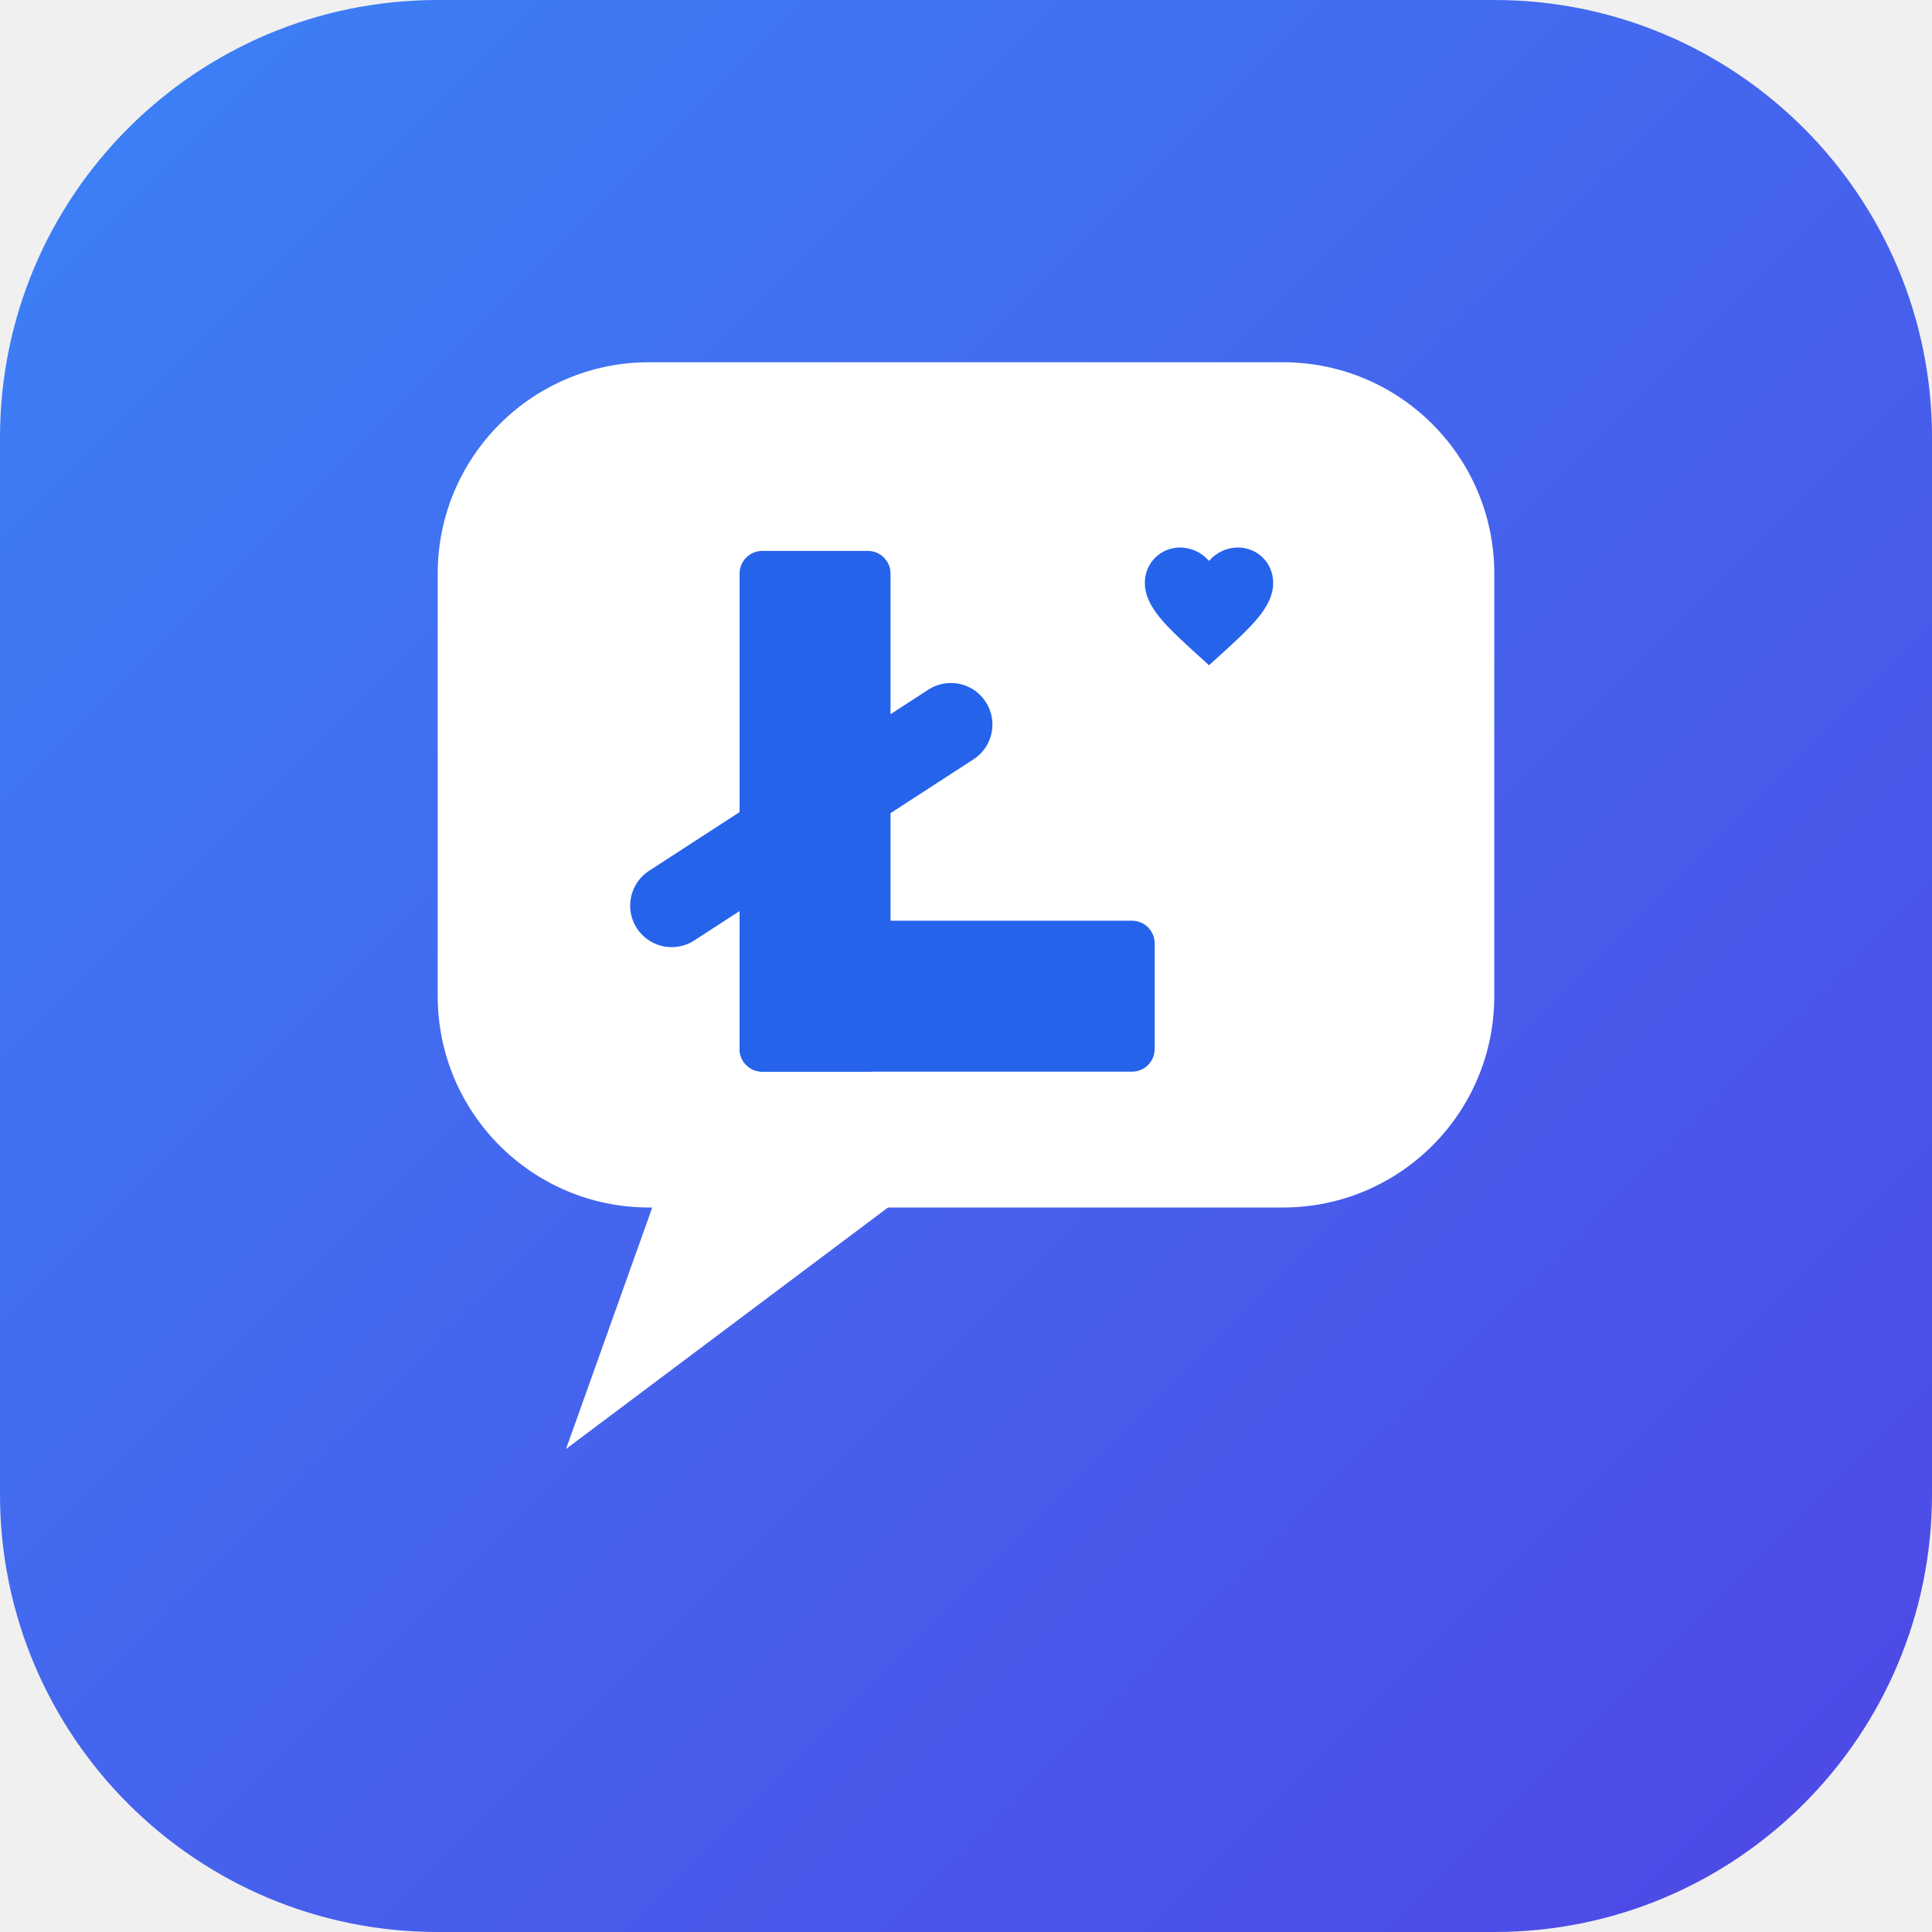
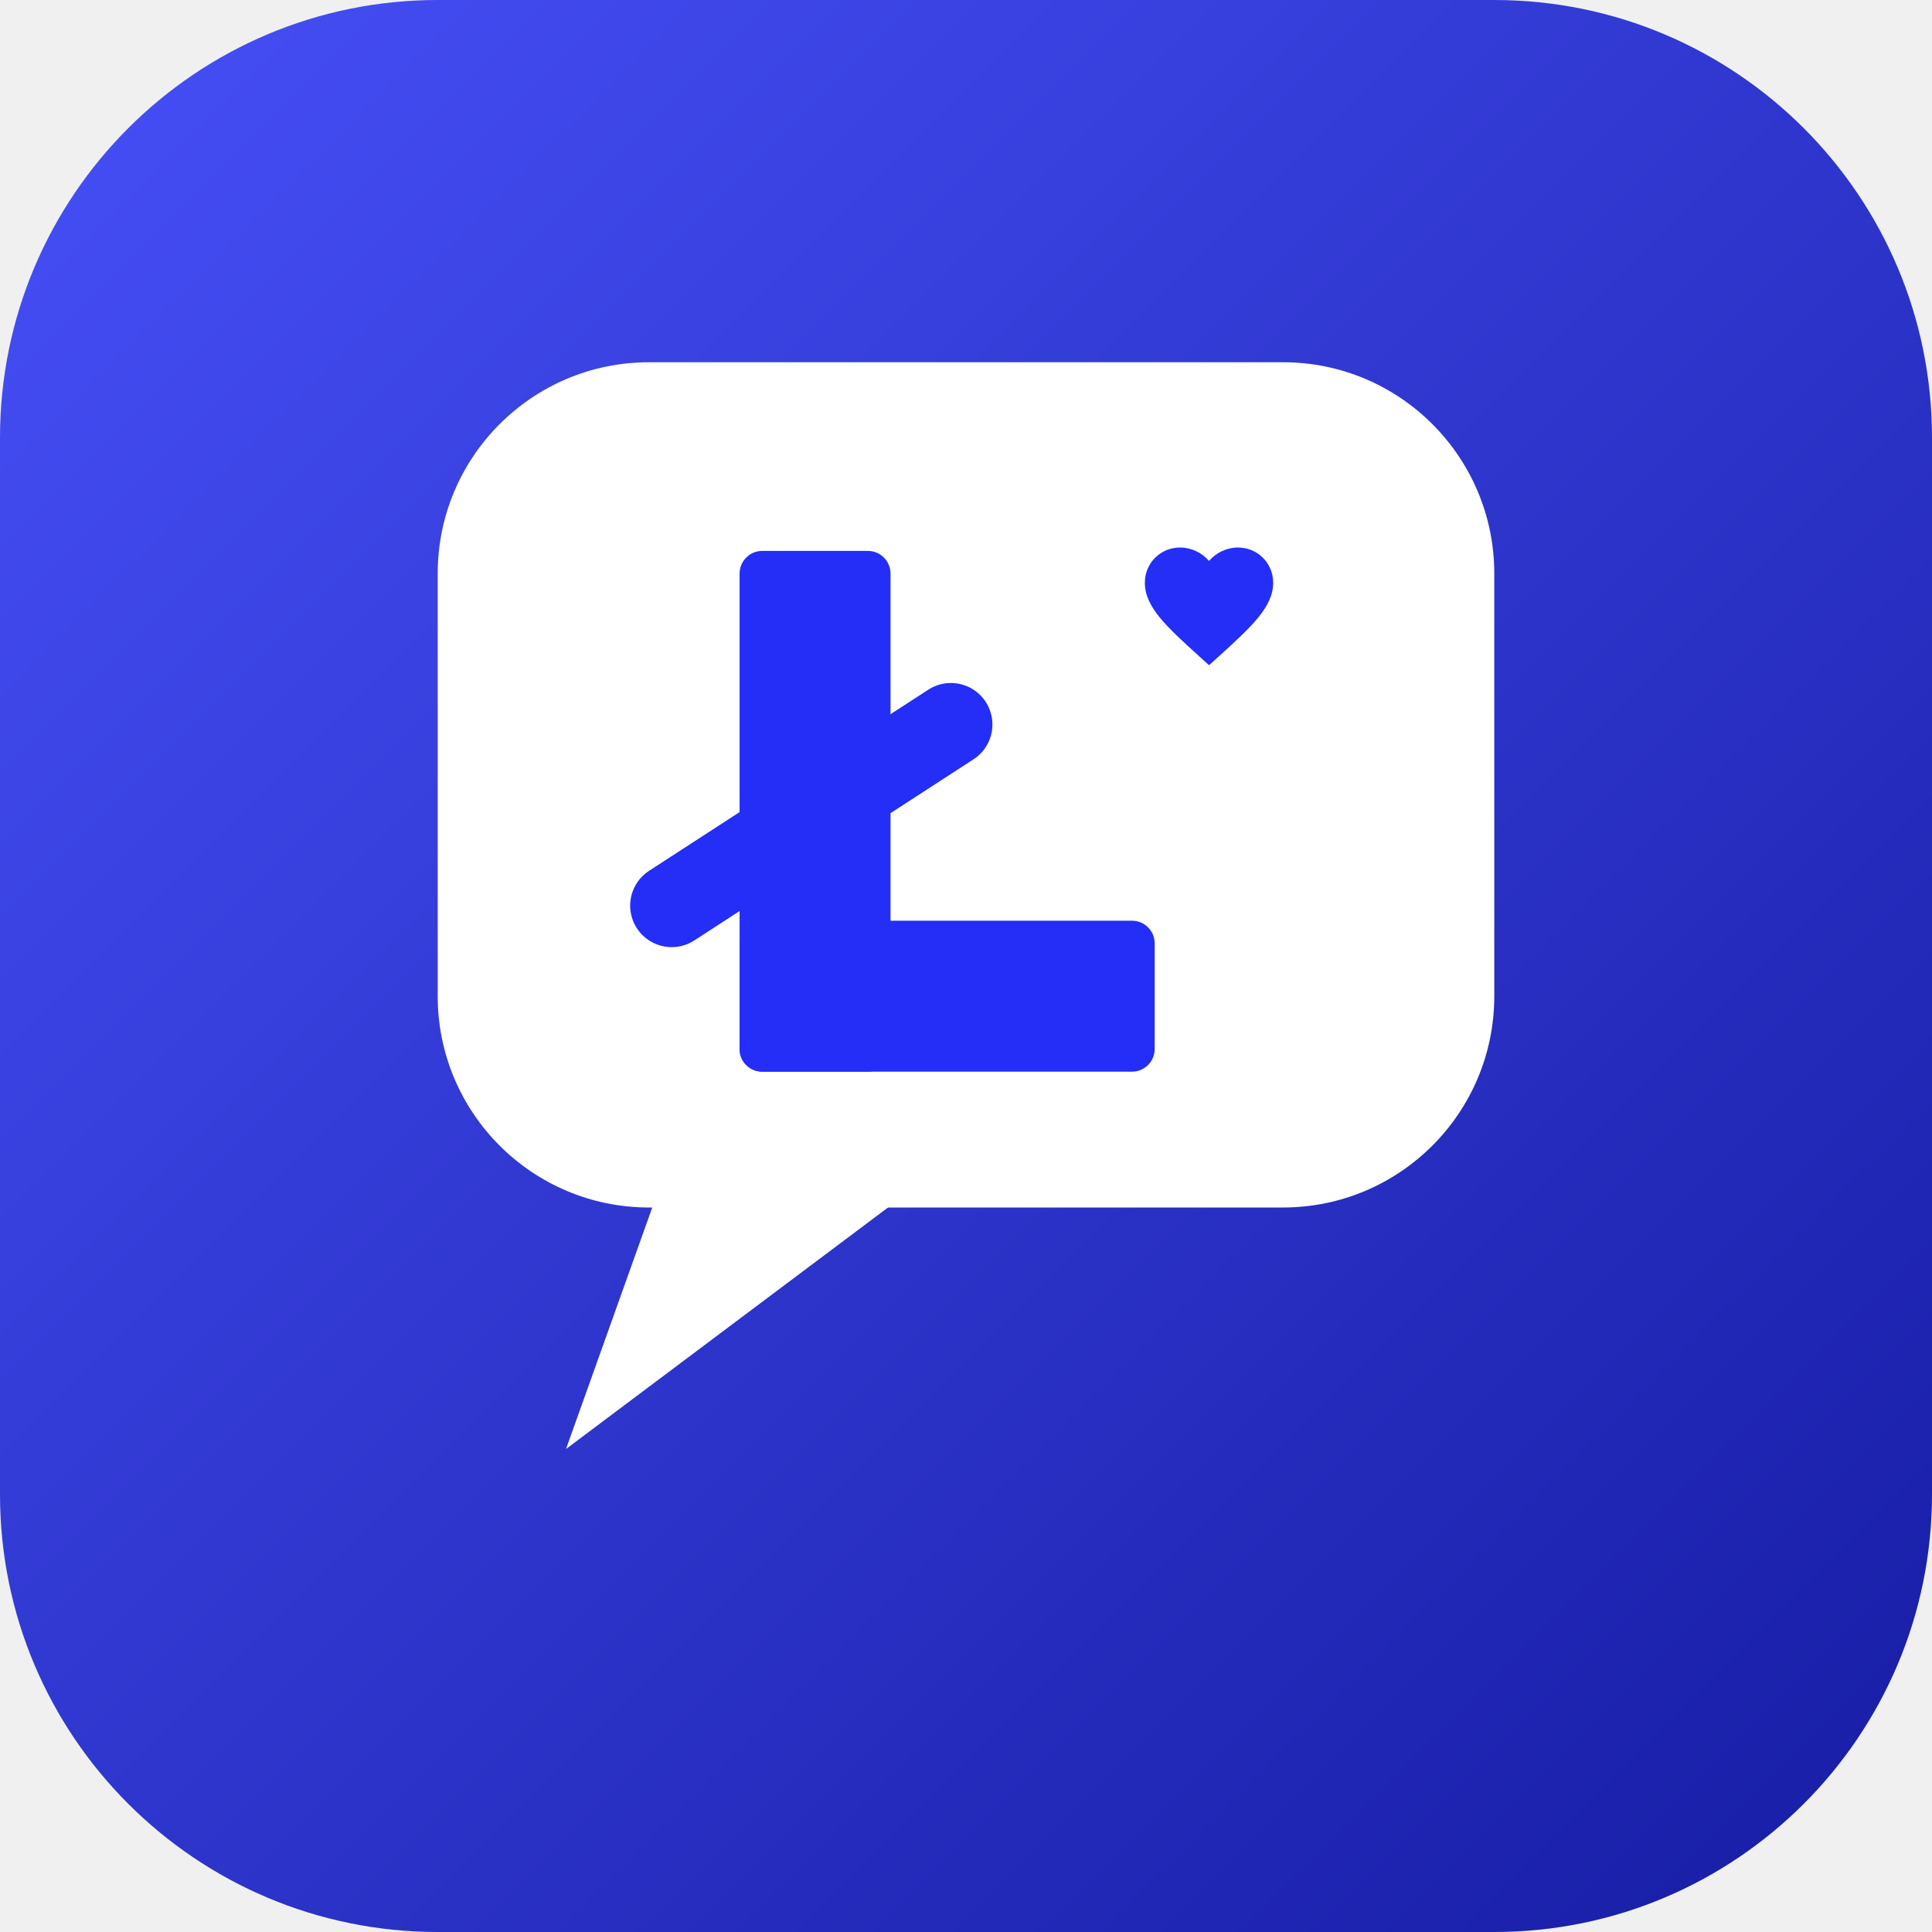
<svg xmlns="http://www.w3.org/2000/svg" viewBox="0 0 512 512" width="512" height="512" role="img" aria-label="PolishPal logo">
  <defs>
    <linearGradient id="ppBlue" x1="0" y1="0" x2="1" y2="1">
-       <stop offset="0" stop-color="#3B82F6" />
-       <stop offset="1" stop-color="#4F46E5" />
+       <stop offset="0" stop-color="#4750F8" />
+       <stop offset="1" stop-color="#161CA3" />
    </linearGradient>
  </defs>
  <rect x="0" y="0" width="512" height="512" rx="116" fill="url(#ppBlue)" />
  <path d="M180 300 L150 384 L246 312 Z" fill="#ffffff" />
  <rect x="116" y="96" width="280" height="224" rx="56" fill="#ffffff" />
-   <rect x="196" y="146" width="40" height="138" rx="6" fill="#2563EB" />
-   <rect x="196" y="244" width="110" height="40" rx="6" fill="#2563EB" />
-   <line x1="178" y1="240" x2="252" y2="192" stroke="#2563EB" stroke-width="22" stroke-linecap="round" />
-   <path transform="translate(300,140) scale(1.7)" fill="#2563EB" d="M12 21.35l-1.45-1.32C5.4 15.36 2 12.28 2 8.5 2 5.42 4.42 3 7.5 3c1.74 0 3.41.81 4.5 2.09C13.09 3.81 14.76 3 16.5 3 19.58 3 22 5.42 22 8.5c0 3.78-3.4 6.86-8.55 11.54L12 21.35z" />
+   <rect x="196" y="146" width="40" height="138" rx="6" fill="#242EF7" />
+   <rect x="196" y="244" width="110" height="40" rx="6" fill="#242EF7" />
+   <line x1="178" y1="240" x2="252" y2="192" stroke="#242EF7" stroke-width="22" stroke-linecap="round" />
+   <path transform="translate(300,140) scale(1.7)" fill="#242EF7" d="M12 21.35l-1.45-1.32C5.4 15.36 2 12.28 2 8.5 2 5.42 4.42 3 7.5 3c1.74 0 3.41.81 4.5 2.09C13.09 3.81 14.76 3 16.5 3 19.58 3 22 5.42 22 8.5c0 3.78-3.4 6.86-8.55 11.54L12 21.35z" />
</svg>
